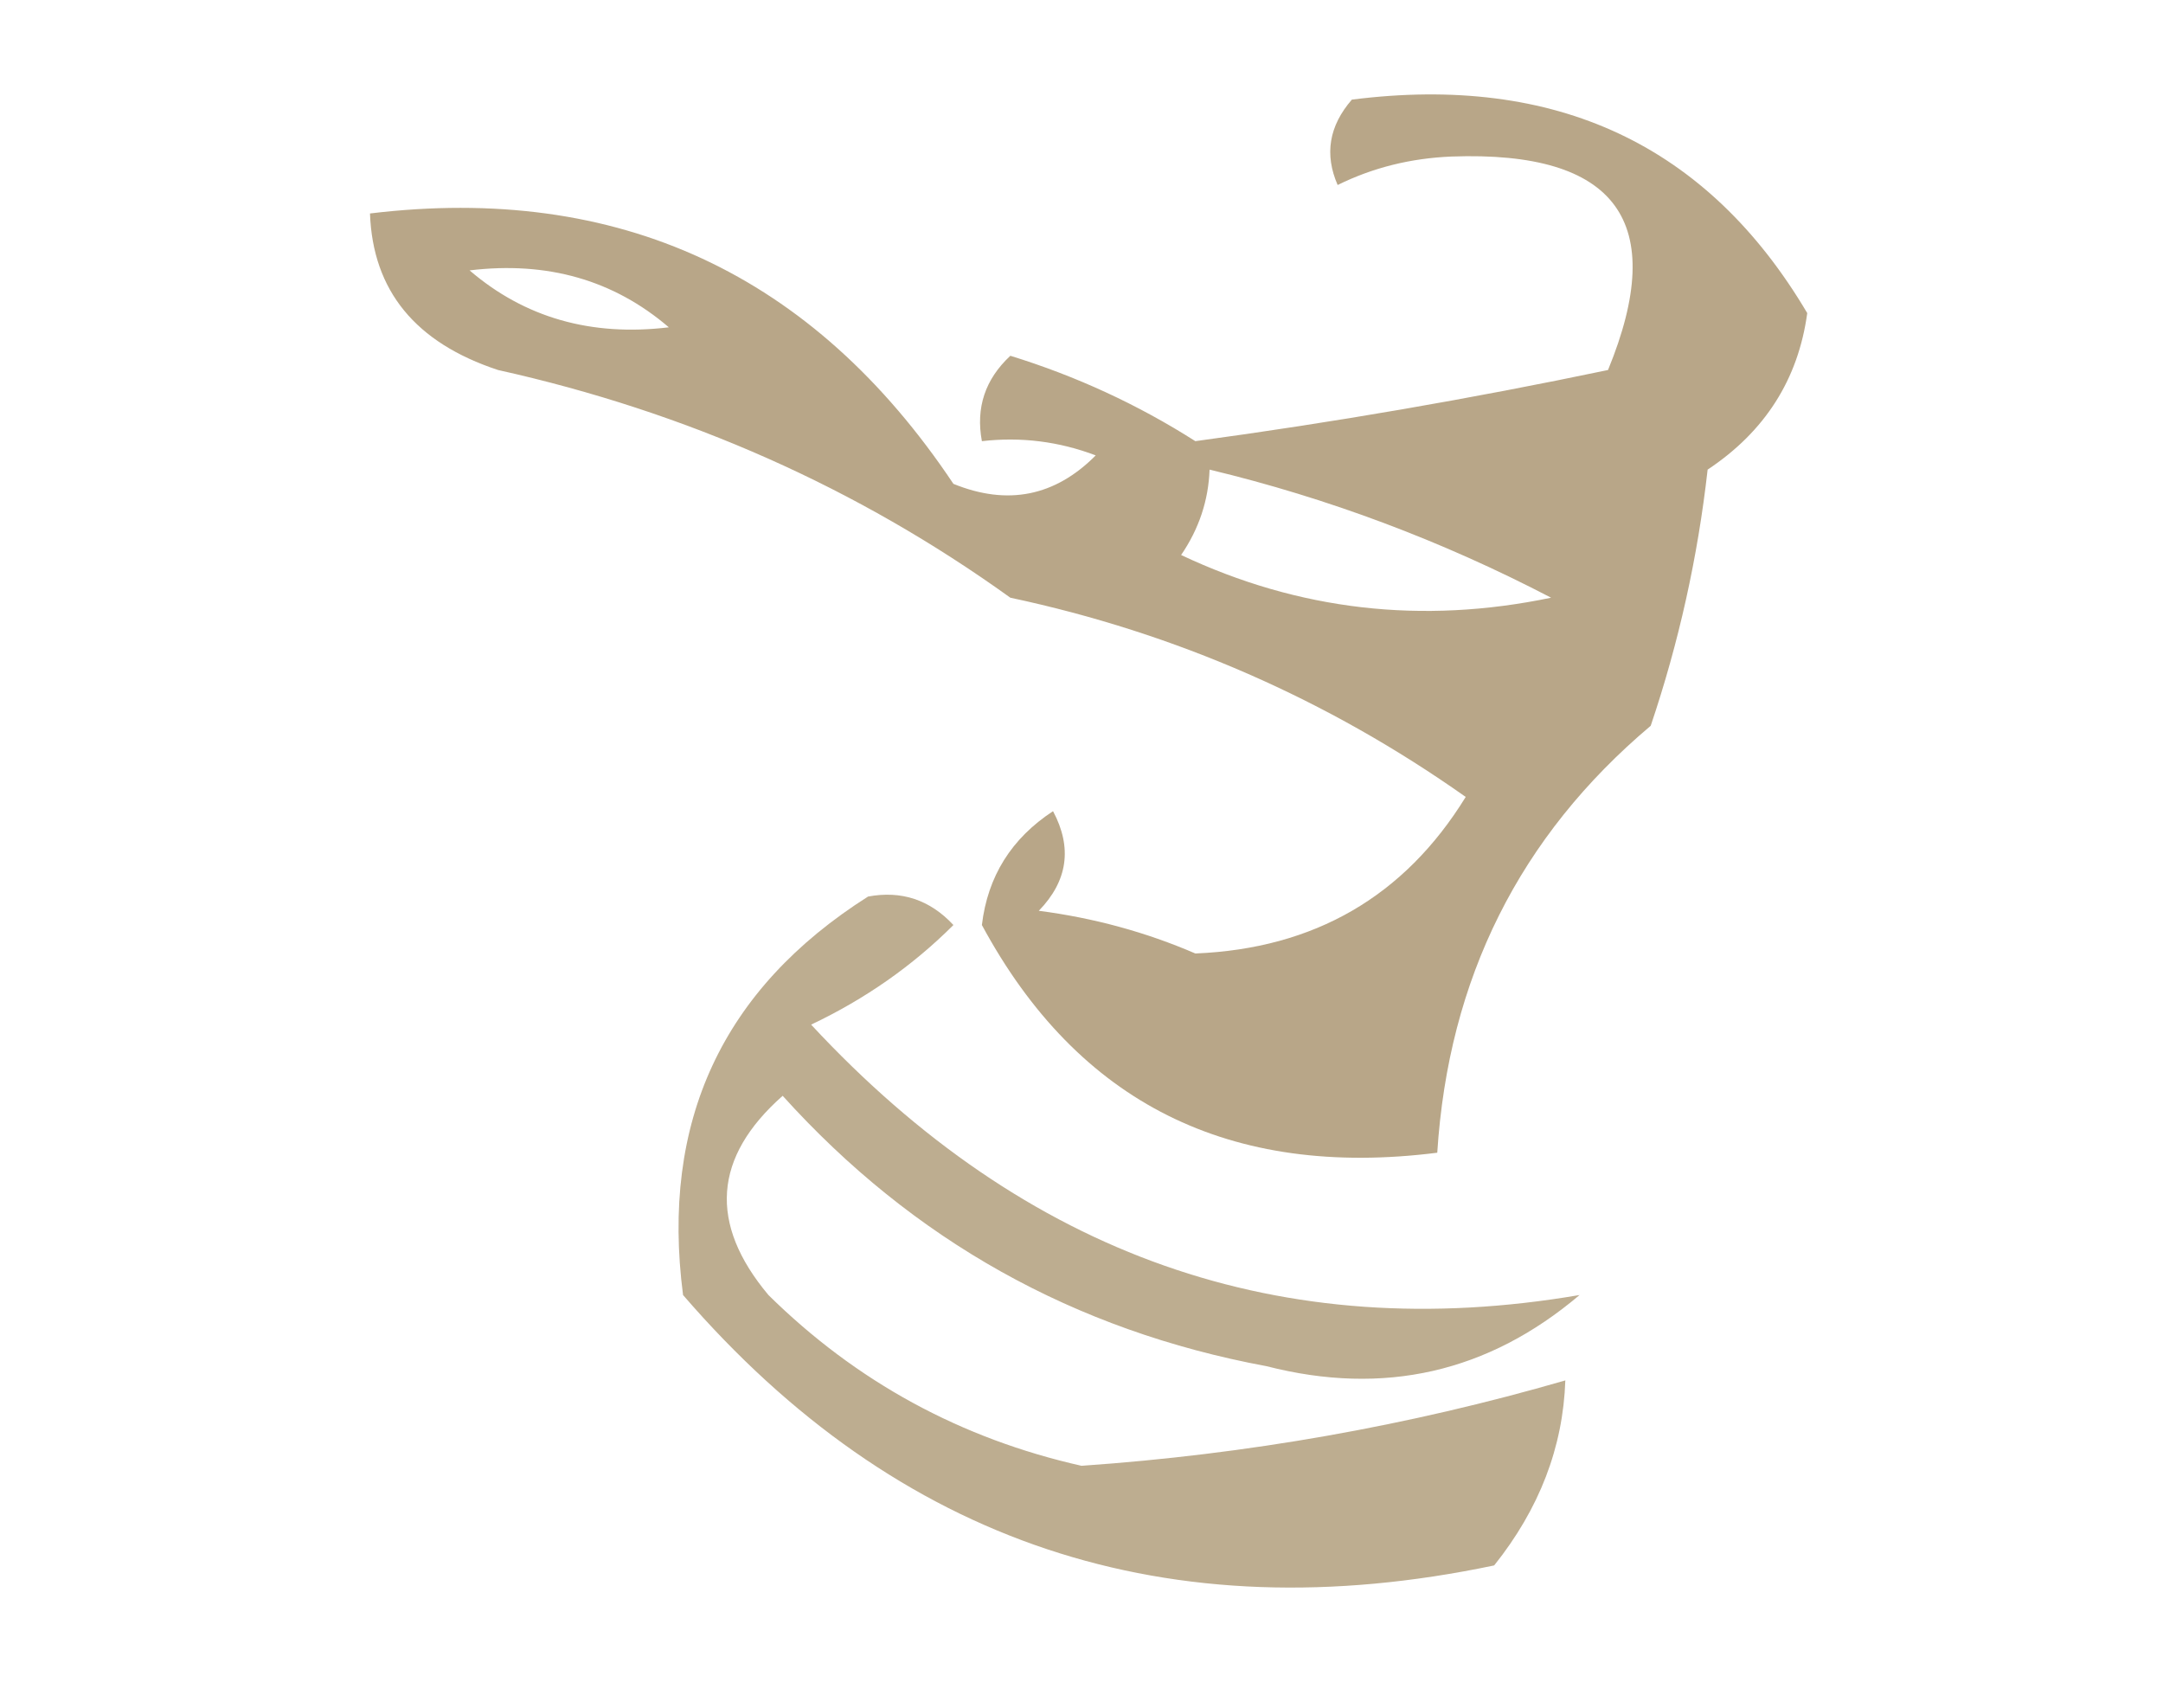
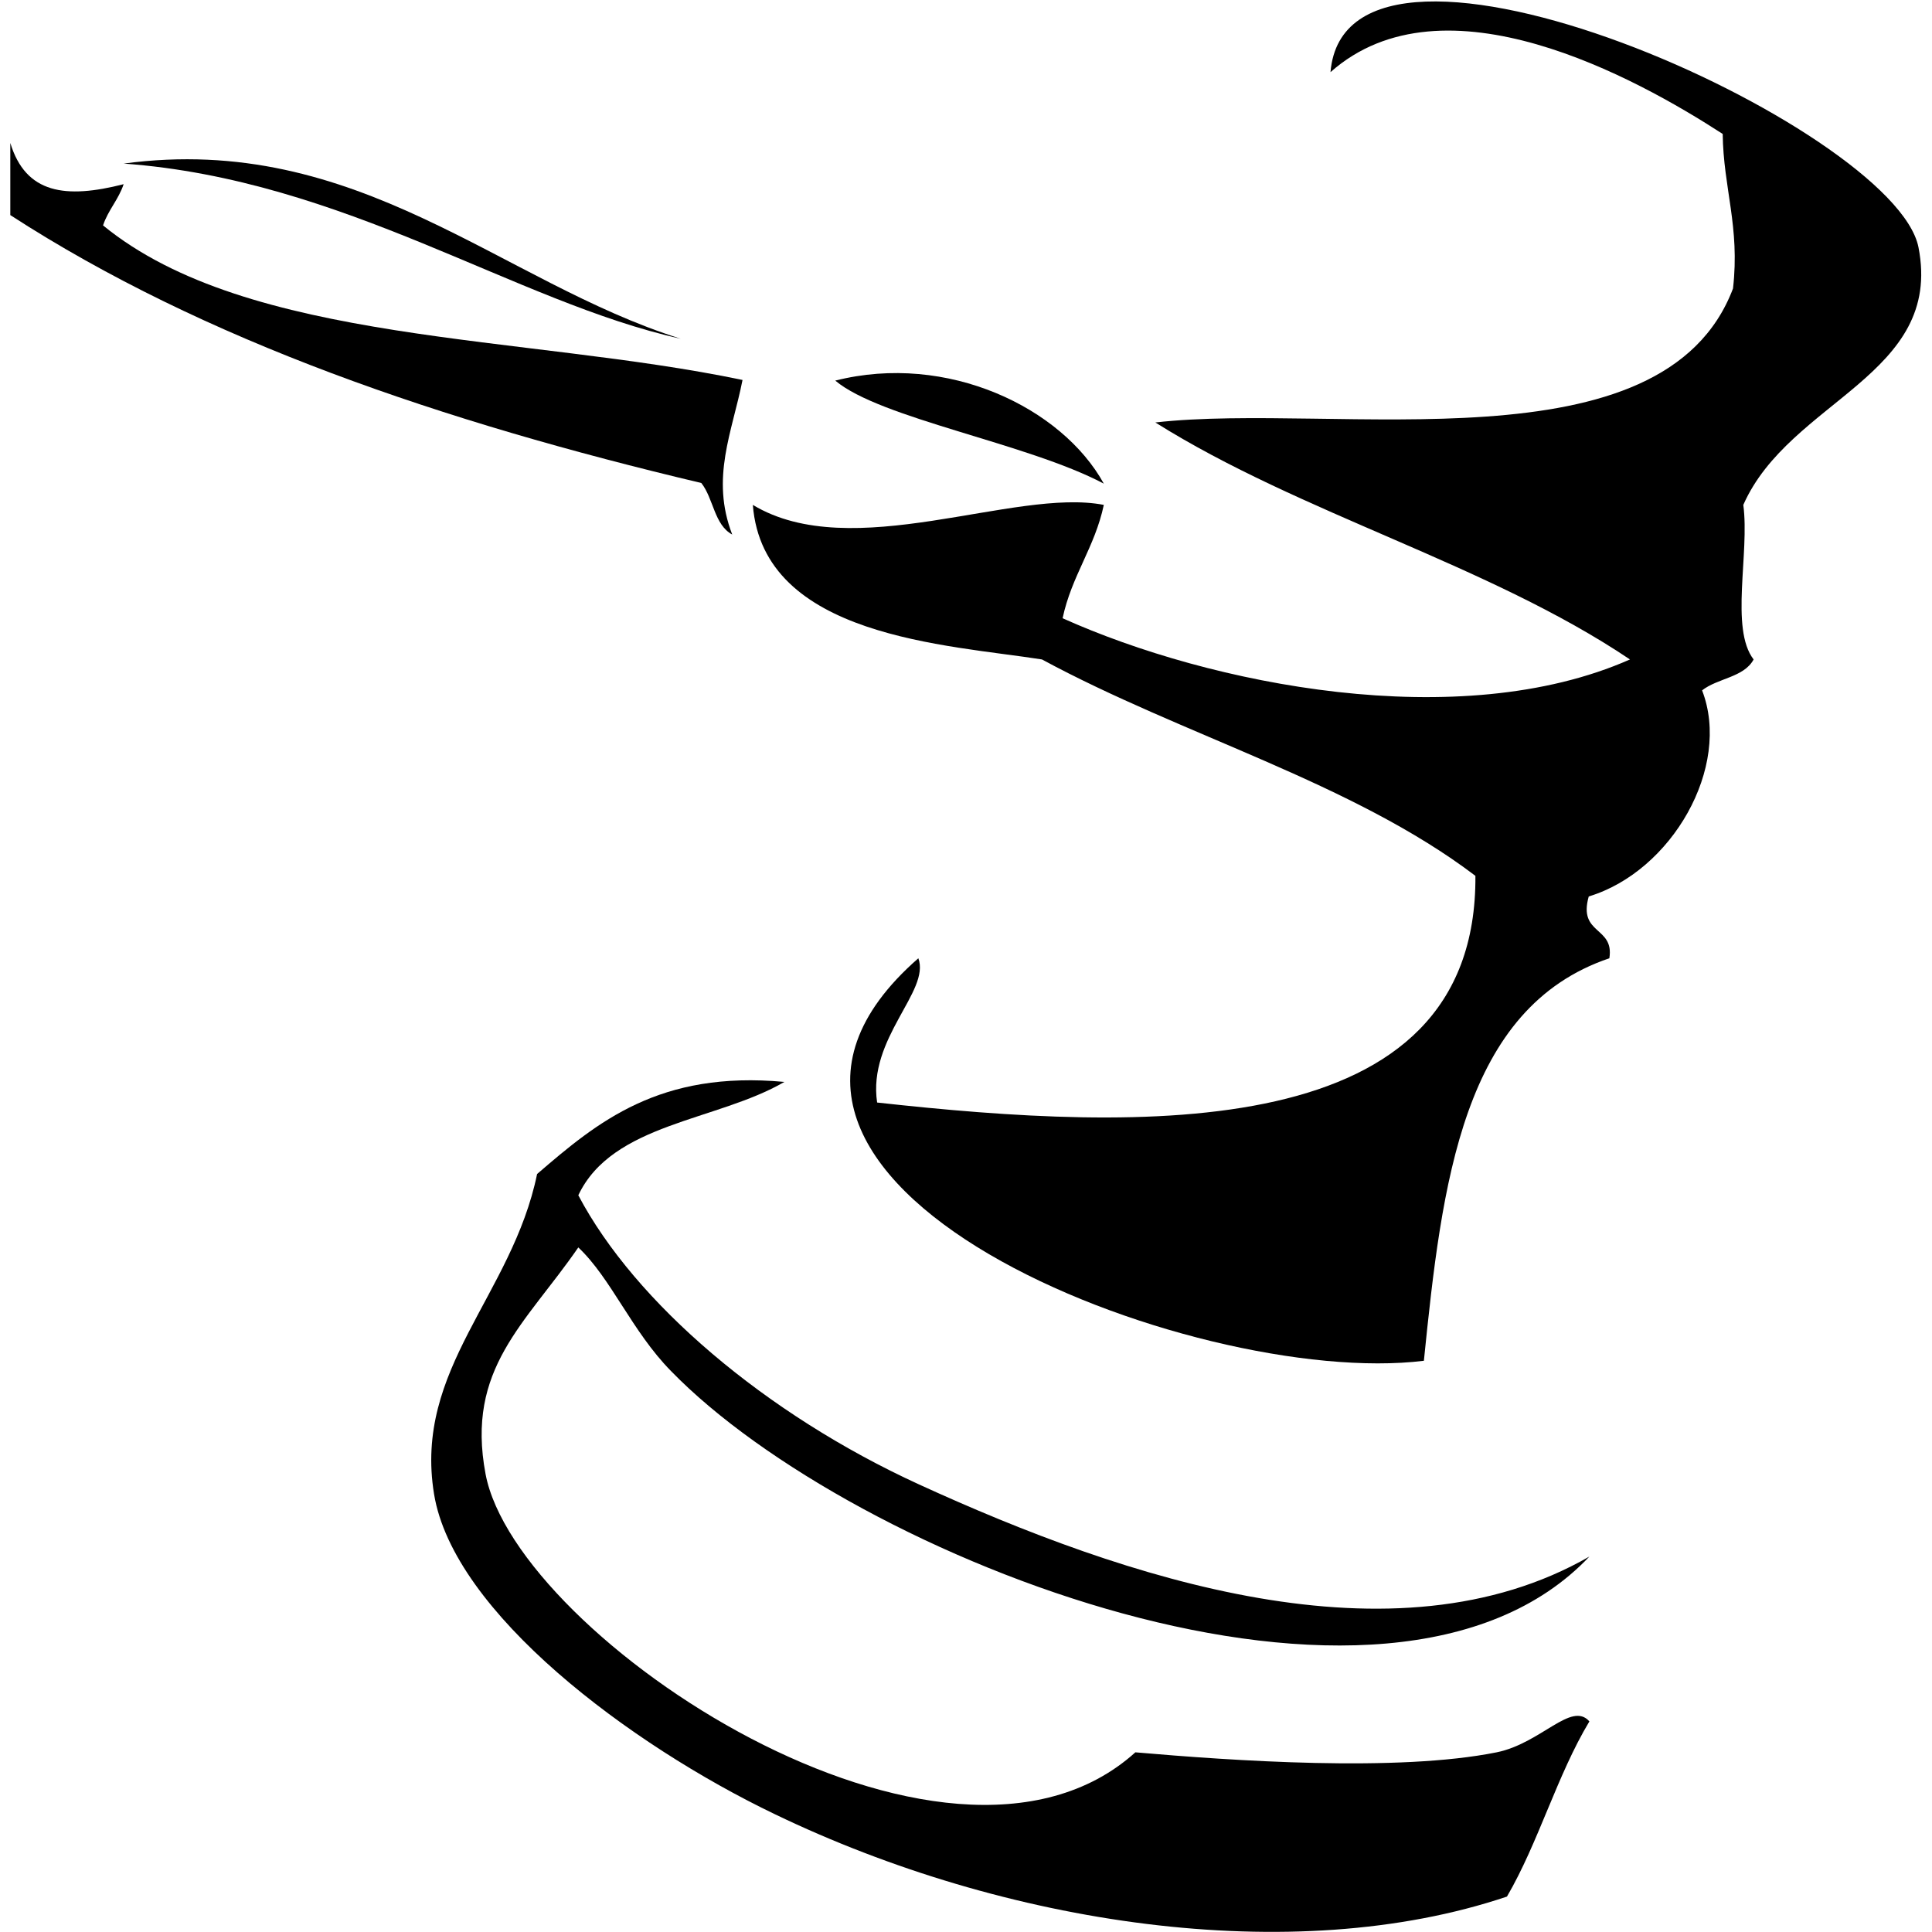
- <svg xmlns="http://www.w3.org/2000/svg" version="1.1" width="76px" height="60px" style="shape-rendering:geometricPrecision; text-rendering:geometricPrecision; image-rendering:optimizeQuality; fill-rule:evenodd; clip-rule:evenodd">
-   <g>
-     <path style="opacity:0.687" fill="#977e52" d="M 47.5,3.5 C 54.67,2.589 60.003,5.089 63.5,11C 63.183,13.328 62.016,15.161 60,16.5C 59.654,19.576 58.988,22.576 58,25.5C 53.392,29.383 50.892,34.383 50.5,40.5C 43.208,41.421 37.874,38.754 34.5,32.5C 34.703,30.792 35.536,29.459 37,28.5C 37.684,29.784 37.517,30.951 36.5,32C 38.433,32.251 40.266,32.751 42,33.5C 46.181,33.329 49.347,31.496 51.5,28C 46.641,24.57 41.307,22.237 35.5,21C 30.135,17.142 24.135,14.475 17.5,13C 14.597,12.044 13.097,10.211 13,7.5C 21.731,6.447 28.565,9.614 33.5,17C 35.403,17.774 37.07,17.44 38.5,16C 37.207,15.51 35.873,15.343 34.5,15.5C 34.281,14.325 34.614,13.325 35.5,12.5C 37.811,13.213 39.978,14.213 42,15.5C 46.83,14.846 51.663,14.013 56.5,13C 58.64,7.789 56.806,5.289 51,5.5C 49.564,5.559 48.231,5.892 47,6.5C 46.53,5.423 46.697,4.423 47.5,3.5 Z M 16.5,9.5 C 19.228,9.171 21.561,9.837 23.5,11.5C 20.772,11.829 18.439,11.163 16.5,9.5 Z M 42.5,16.5 C 46.658,17.498 50.658,18.998 54.5,21C 49.959,21.947 45.626,21.447 41.5,19.5C 42.127,18.583 42.461,17.583 42.5,16.5 Z" />
-   </g>
-   <g>
-     <path style="opacity:0.64" fill="#977e52" d="M 30.5,31.5 C 31.675,31.281 32.675,31.614 33.5,32.5C 32.064,33.934 30.398,35.1 28.5,36C 36.045,44.123 45.045,47.289 55.5,45.5C 52.29,48.222 48.624,49.056 44.5,48C 37.751,46.746 32.084,43.58 27.5,38.5C 25.062,40.656 24.895,42.989 27,45.5C 30.087,48.544 33.753,50.544 38,51.5C 43.825,51.096 49.492,50.096 55,48.5C 54.921,50.846 54.088,53.013 52.5,55C 41.048,57.405 31.548,54.238 24,45.5C 23.209,39.417 25.376,34.75 30.5,31.5 Z" />
-   </g>
+ <svg xmlns="http://www.w3.org/2000/svg" version="1.1" id="auctioneer_logo2" x="0px" y="0px" viewBox="0 0 300 300" style="enable-background:new 0 0 300 300;" xml:space="preserve">
+   <style type="text/css">
+ 	.st0{fill-rule:evenodd;clip-rule:evenodd;}
+ </style>
+   <path class="st0" d="M1.6,22.2c2.4,7.9,8.6,8.7,17.6,6.4c-0.8,2.4-2.4,4-3.2,6.4c22.6,18.5,65.3,16.9,99.3,24  c-1.6,8.1-5,15.2-1.6,24c-2.8-1.5-2.9-5.6-4.8-8C68.8,65.5,31.7,52.9,1.6,33.4C1.6,33.4,1.6,22.2,1.6,22.2z" />
+   <path class="st0" d="M171.4,75.1c-11.9-6.3-34.7-10.1-41.7-16C147.1,54.7,164.9,63.3,171.4,75.1z" />
+   <path class="st0" d="M121.8,168c-10.5,6.1-26.7,6.4-32,17.6c8.8,16.7,29.1,34,52.9,44.9c32.1,14.7,73.8,28.6,104.1,11.2  c-31.2,33-114.4,0.2-142.6-28.8c-6.1-6.2-9.3-14.4-14.4-19.2c-8.2,11.9-17.5,18.8-14.4,35.2c4.8,25.4,71.5,69.7,100.9,43.2  c15,1.3,40.7,3.1,56.1,0c6.9-1.4,11.6-8,14.4-4.8c-5,8.3-7.9,18.8-12.8,27.2c-33.3,11.2-78,4.4-113.7-12.8  c-22.5-10.8-49.9-31.3-52.9-49.7c-3.2-19.5,12.1-30.8,16-49.7C92.8,174.2,102.4,166.2,121.8,168L121.8,168z" />
+   <path class="st0" d="M136.2,171.2c40.8,4.5,93.2,6.7,92.9-35.2c-19.1-14.5-45.5-21.8-67.3-33.6c-14.6-2.3-43.3-3.4-44.9-24  c15.4,9.3,40.6-2.7,54.5,0c-1.4,6.6-5,11-6.4,17.6c22.9,10.3,61.6,18.1,88.1,6.4c-22-14.8-51.1-22.6-73.7-36.8  c28.1-3.2,78.9,7.7,89.7-20.8c1.1-9.6-1.5-15.6-1.6-24c-13.4-8.7-43.3-25.2-60.9-9.6c2.5-29.8,87.6,8.5,91.3,27.2  c3.9,19.9-20,23.7-27.2,40c1,7.5-2.1,19.2,1.6,24c-1.5,2.8-5.6,2.9-8,4.8c4.6,11.9-4.7,28.1-17.6,32c-1.7,6,4,4.6,3.2,9.6  c-22.8,7.7-26,34.9-28.8,62.5c-35.6,4.4-118.3-27.7-78.5-62.5C144.5,153.9,134.7,161.2,136.2,171.2L136.2,171.2z" />
+   <path class="st0" d="M19.2,25.4c36.4-4.9,58.5,18.4,86.5,27.2C80,46.9,53.5,27.9,19.2,25.4z" />
</svg>
